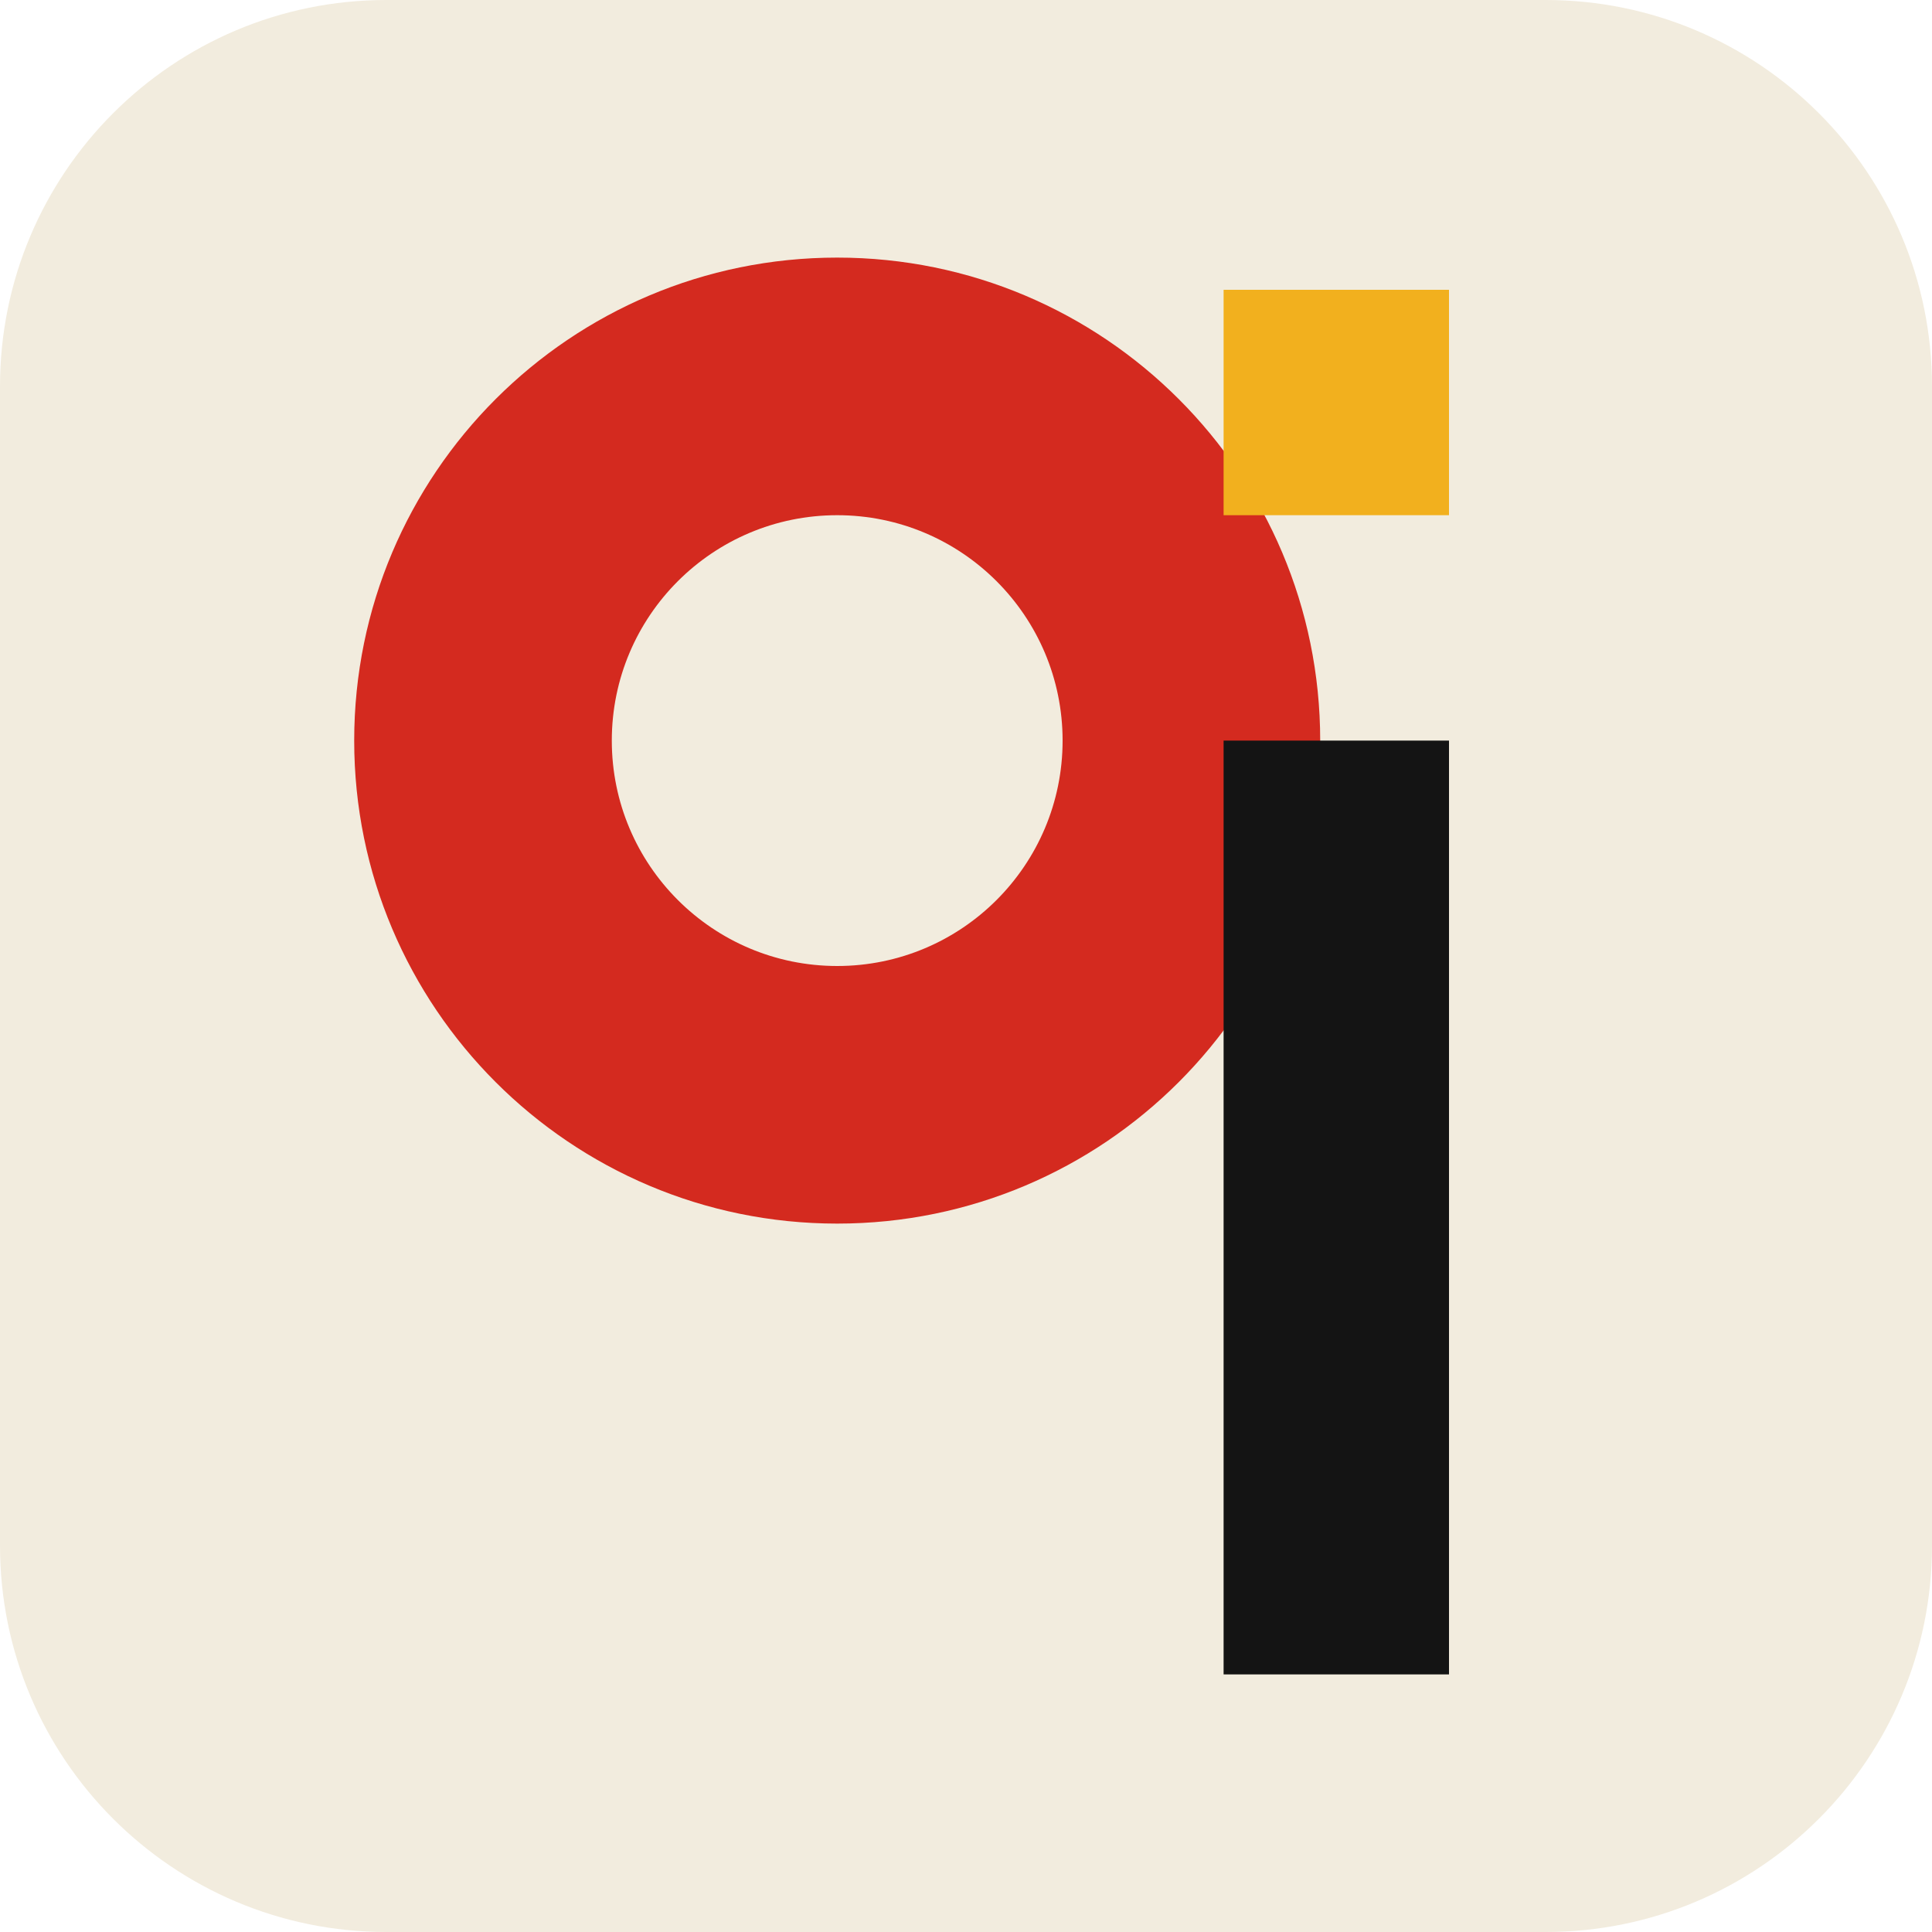
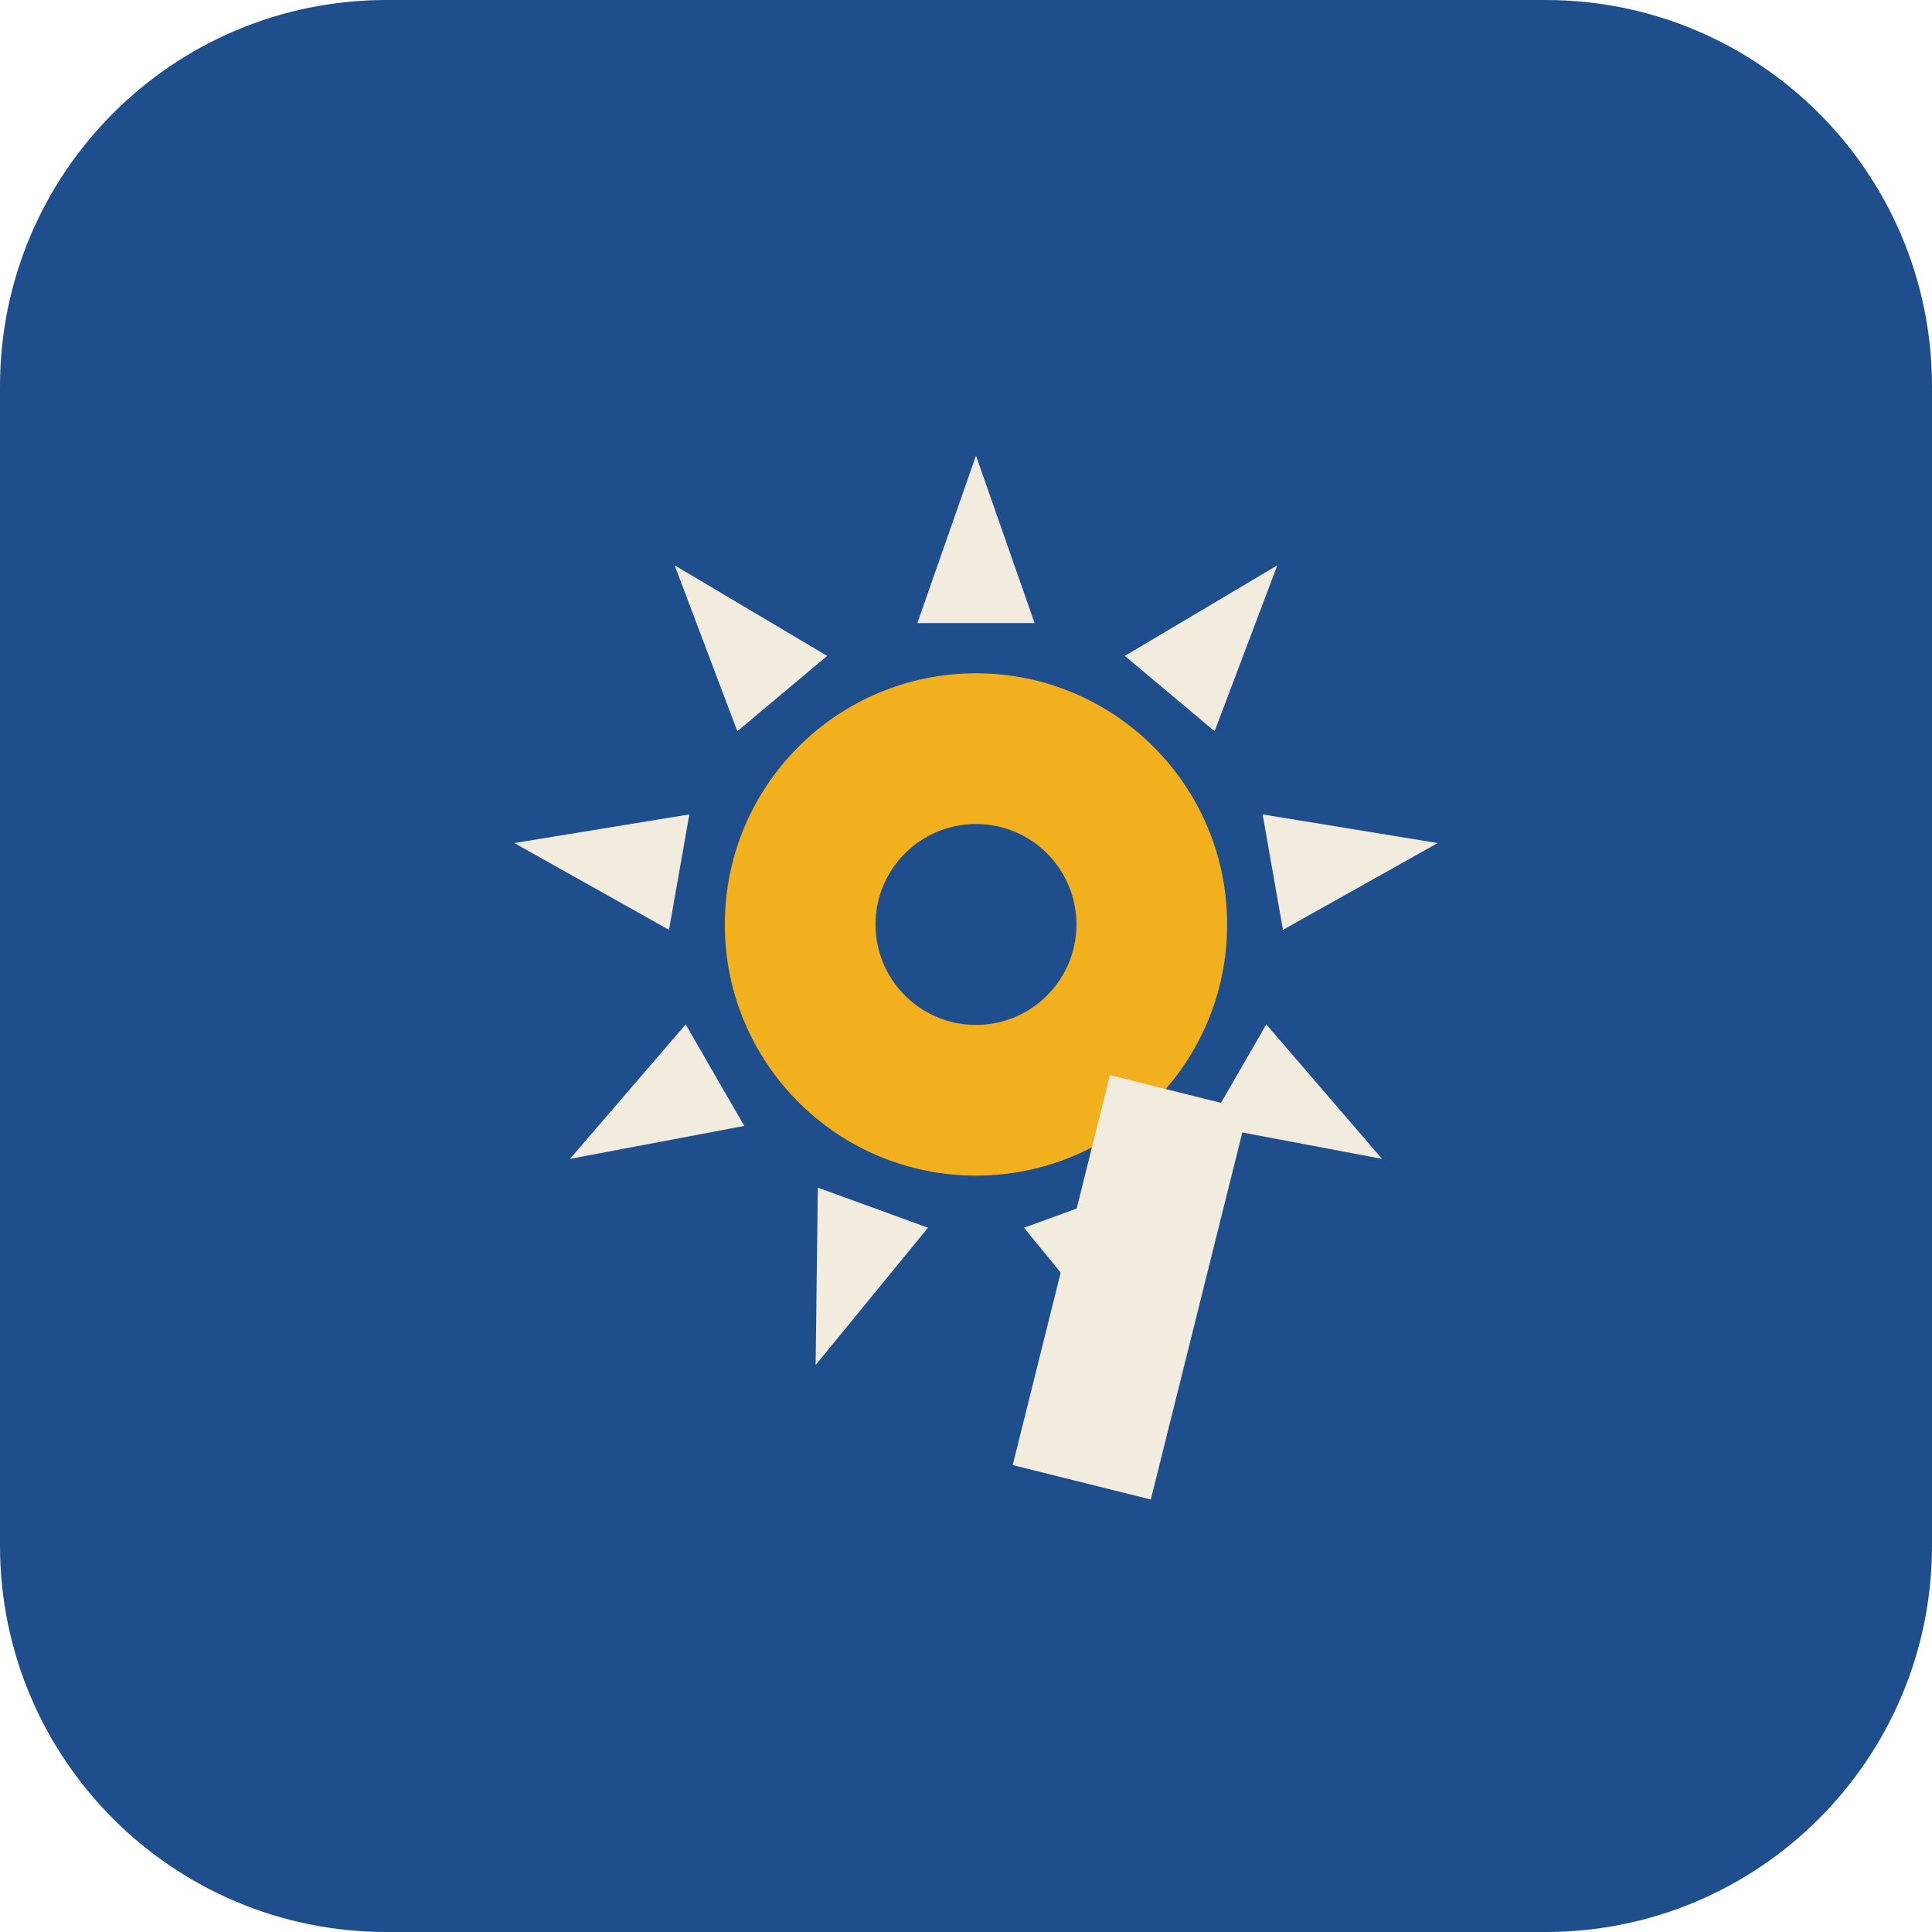
<svg xmlns="http://www.w3.org/2000/svg" viewBox="0 0 120 120" role="img" aria-label="Second 9 Labs">
-   <rect x="0" y="0" width="120" height="120" rx="24" fill="#F2ECDE" />
-   <circle cx="52" cy="46" r="30" fill="#D42A1F" />
-   <circle cx="52" cy="46" r="14" fill="#F2ECDE" />
-   <rect x="76" y="46" width="14" height="58" fill="#141414" />
-   <rect x="76" y="18" width="14" height="14" fill="#F2B01E" />
+   <rect x="0" y="0" width="120" height="120" rx="24" fill="#1F4E8C" />
+   <g transform="translate(10.7, 12.7) scale(0.52)">
+     <g fill="#F2ECDE">
+       <g transform="rotate(0 96 86)">
+         <polygon points="96,30 89,50 103,50" />
+       </g>
+       <g transform="rotate(40 96 86)">
+         <polygon points="96,30 89,50 103,50" />
+       </g>
+       <g transform="rotate(80 96 86)">
+         <polygon points="96,30 89,50 103,50" />
+       </g>
+       <g transform="rotate(120 96 86)">
+         <polygon points="96,30 89,50 103,50" />
+       </g>
+       <g transform="rotate(160 96 86)">
+         <polygon points="96,30 89,50 103,50" />
+       </g>
+       <g transform="rotate(200 96 86)">
+         <polygon points="96,30 89,50 103,50" />
+       </g>
+       <g transform="rotate(240 96 86)">
+         <polygon points="96,30 89,50 103,50" />
+       </g>
+       <g transform="rotate(280 96 86)">
+         <polygon points="96,30 89,50 103,50" />
+       </g>
+       <g transform="rotate(320 96 86)">
+         <polygon points="96,30 89,50 103,50" />
+       </g>
+     </g>
+     <circle cx="96" cy="86" r="30" fill="#F2B01E" />
+     <circle cx="96" cy="86" r="12" fill="#1F4E8C" />
+     <rect x="112" y="104" width="17" height="48" fill="#F2ECDE" transform="rotate(14 112 104)" />
+   </g>
</svg>
